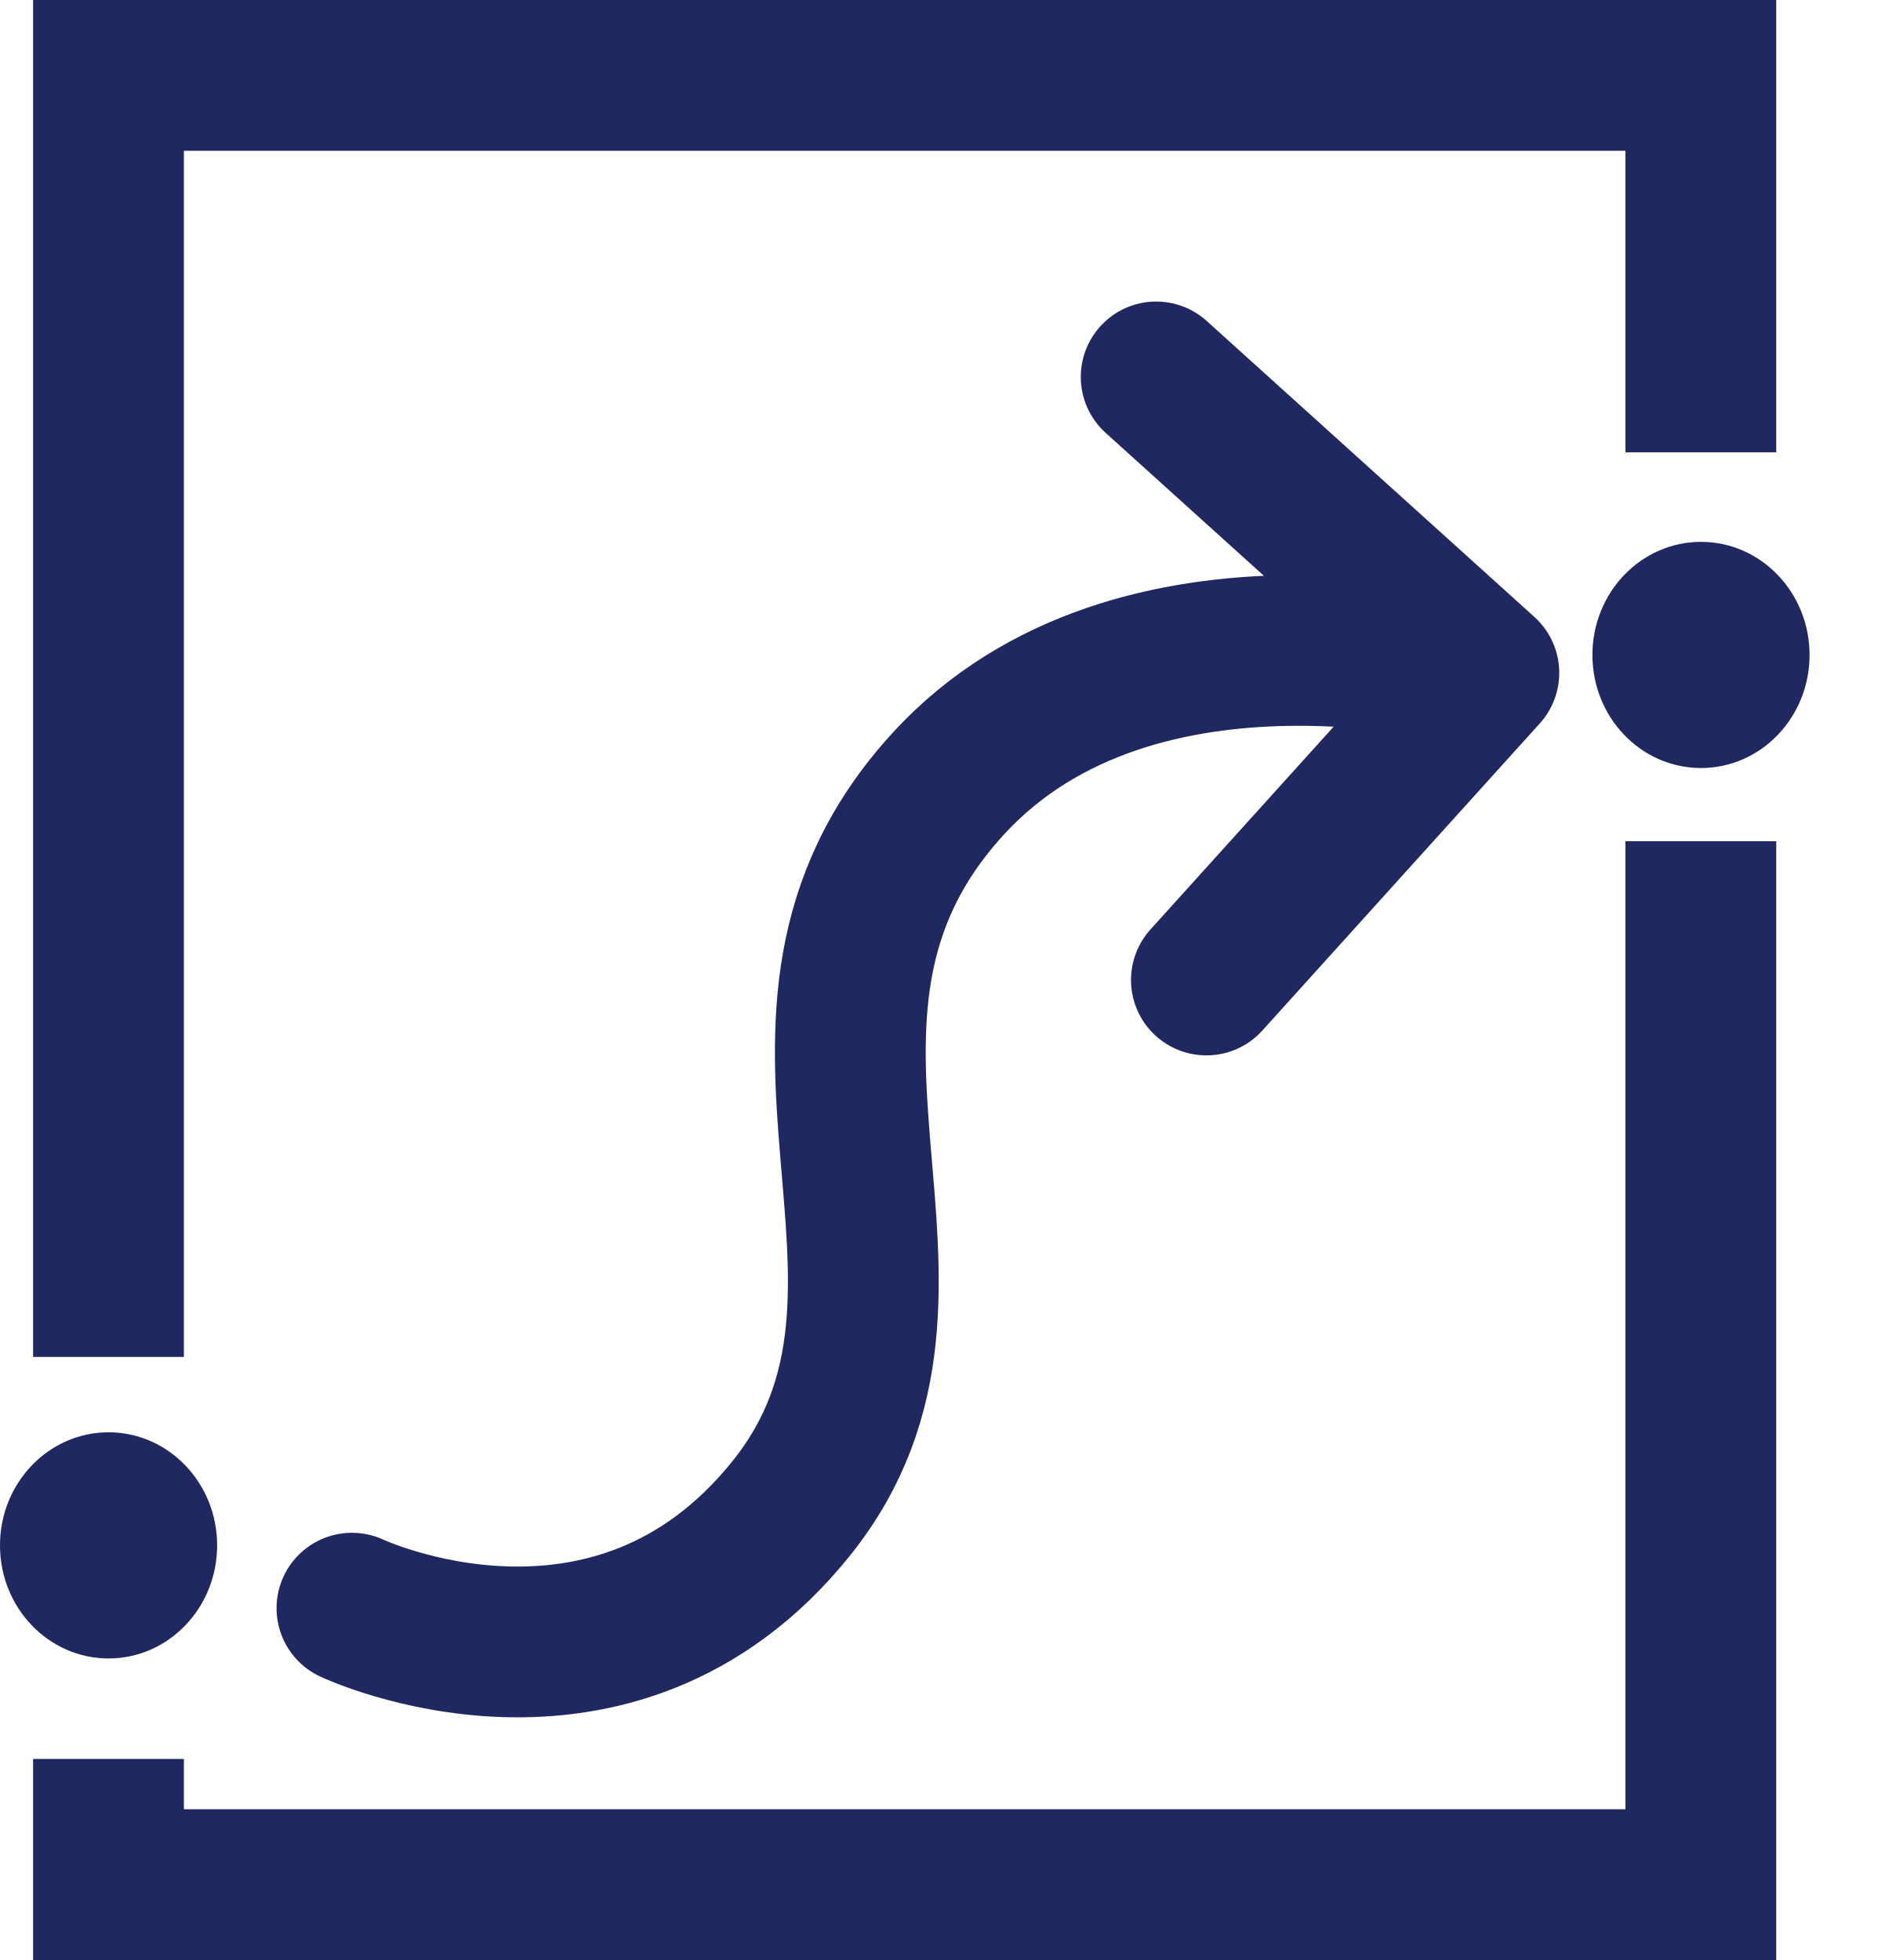
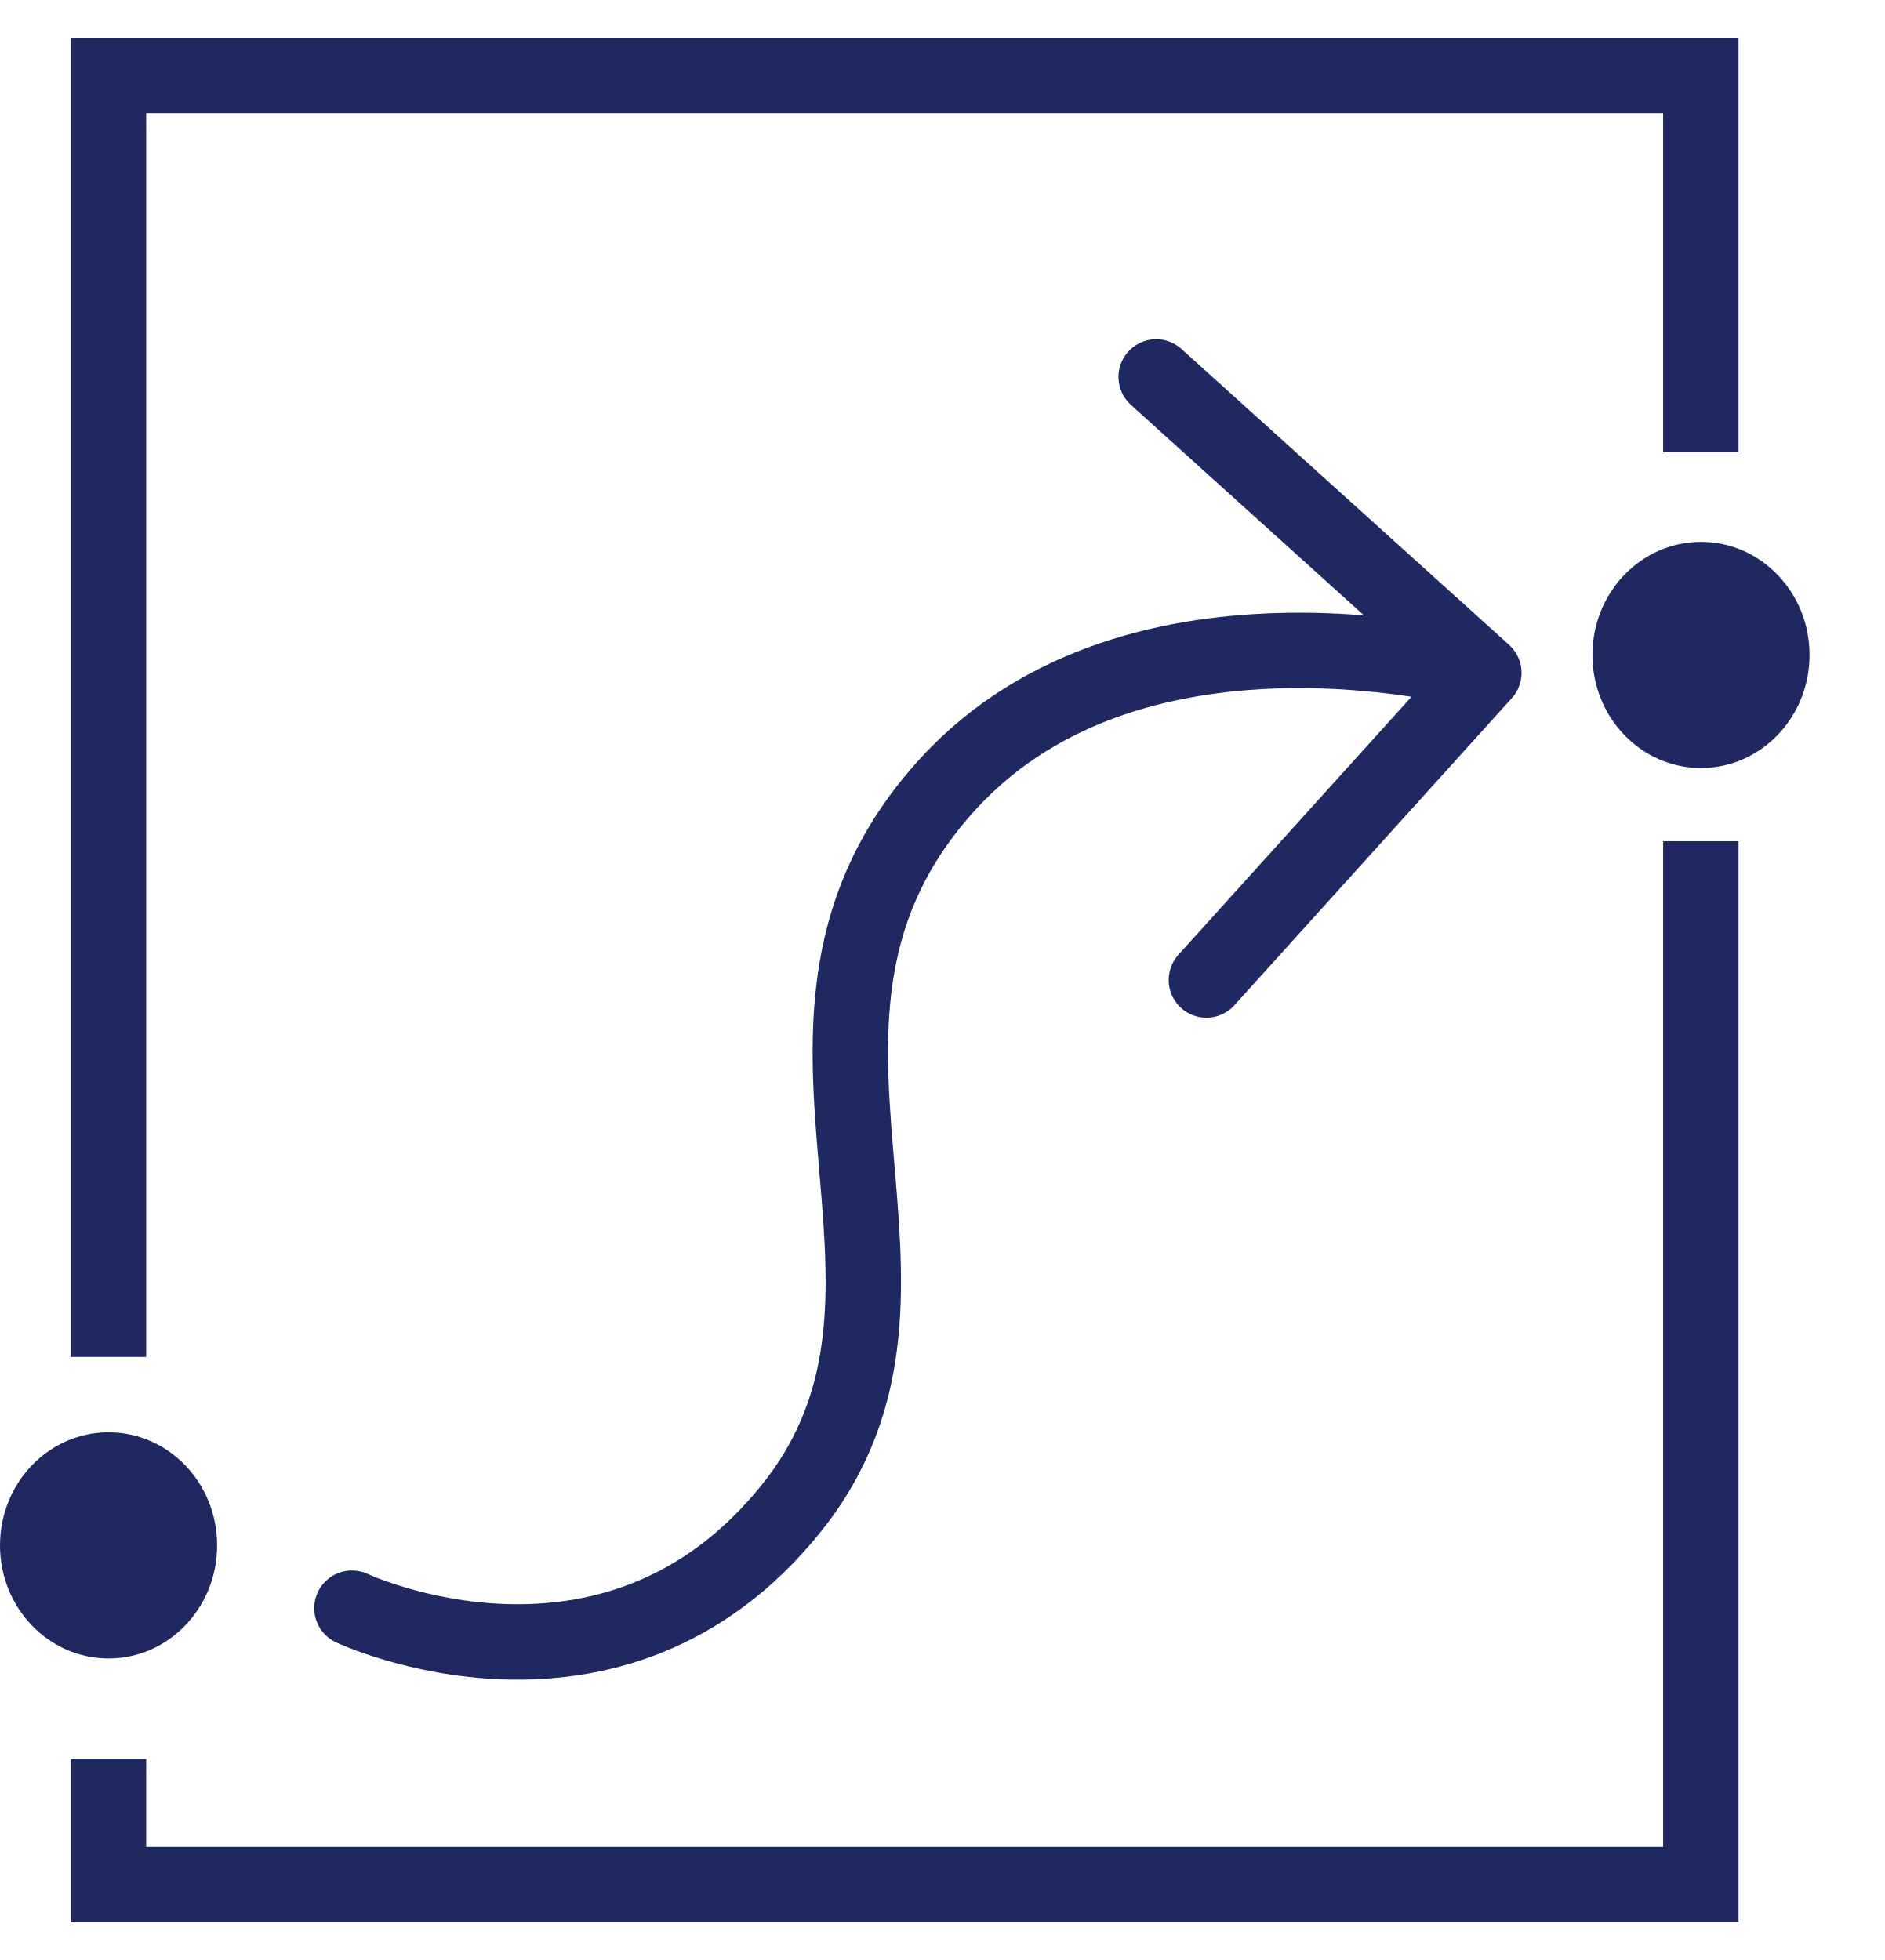
<svg xmlns="http://www.w3.org/2000/svg" width="25" height="26" viewBox="0 0 25 26" fill="none">
-   <path d="M4.668 21.333C4.668 21.333 8.126 22.962 10.496 20.007C12.867 17.052 9.702 13.546 12.57 10.404C15.091 7.642 19.681 8.926 19.681 8.926M19.681 8.926L15.335 5M19.681 8.926L16.001 13" stroke="#202861" stroke-width="2" stroke-linecap="round" />
+   <path d="M4.668 21.333C4.668 21.333 8.126 22.962 10.496 20.007C12.867 17.052 9.702 13.546 12.57 10.404C15.091 7.642 19.681 8.926 19.681 8.926M19.681 8.926L15.335 5M19.681 8.926L16.001 13" stroke="#202861" strokeWidth="2" stroke-linecap="round" />
  <ellipse cx="1.44" cy="20.5" rx="1.44" ry="1.5" fill="#202861" />
  <ellipse cx="22.561" cy="8.688" rx="1.44" ry="1.5" fill="#202861" />
-   <path d="M1.439 23.333V25H22.559V11.159V12M1.439 18V1H22.559V6" stroke="#202861" stroke-width="2" />
+   <path d="M1.439 23.333V25H22.559V11.159V12M1.439 18V1H22.559V6" stroke="#202861" strokeWidth="2" />
</svg>
